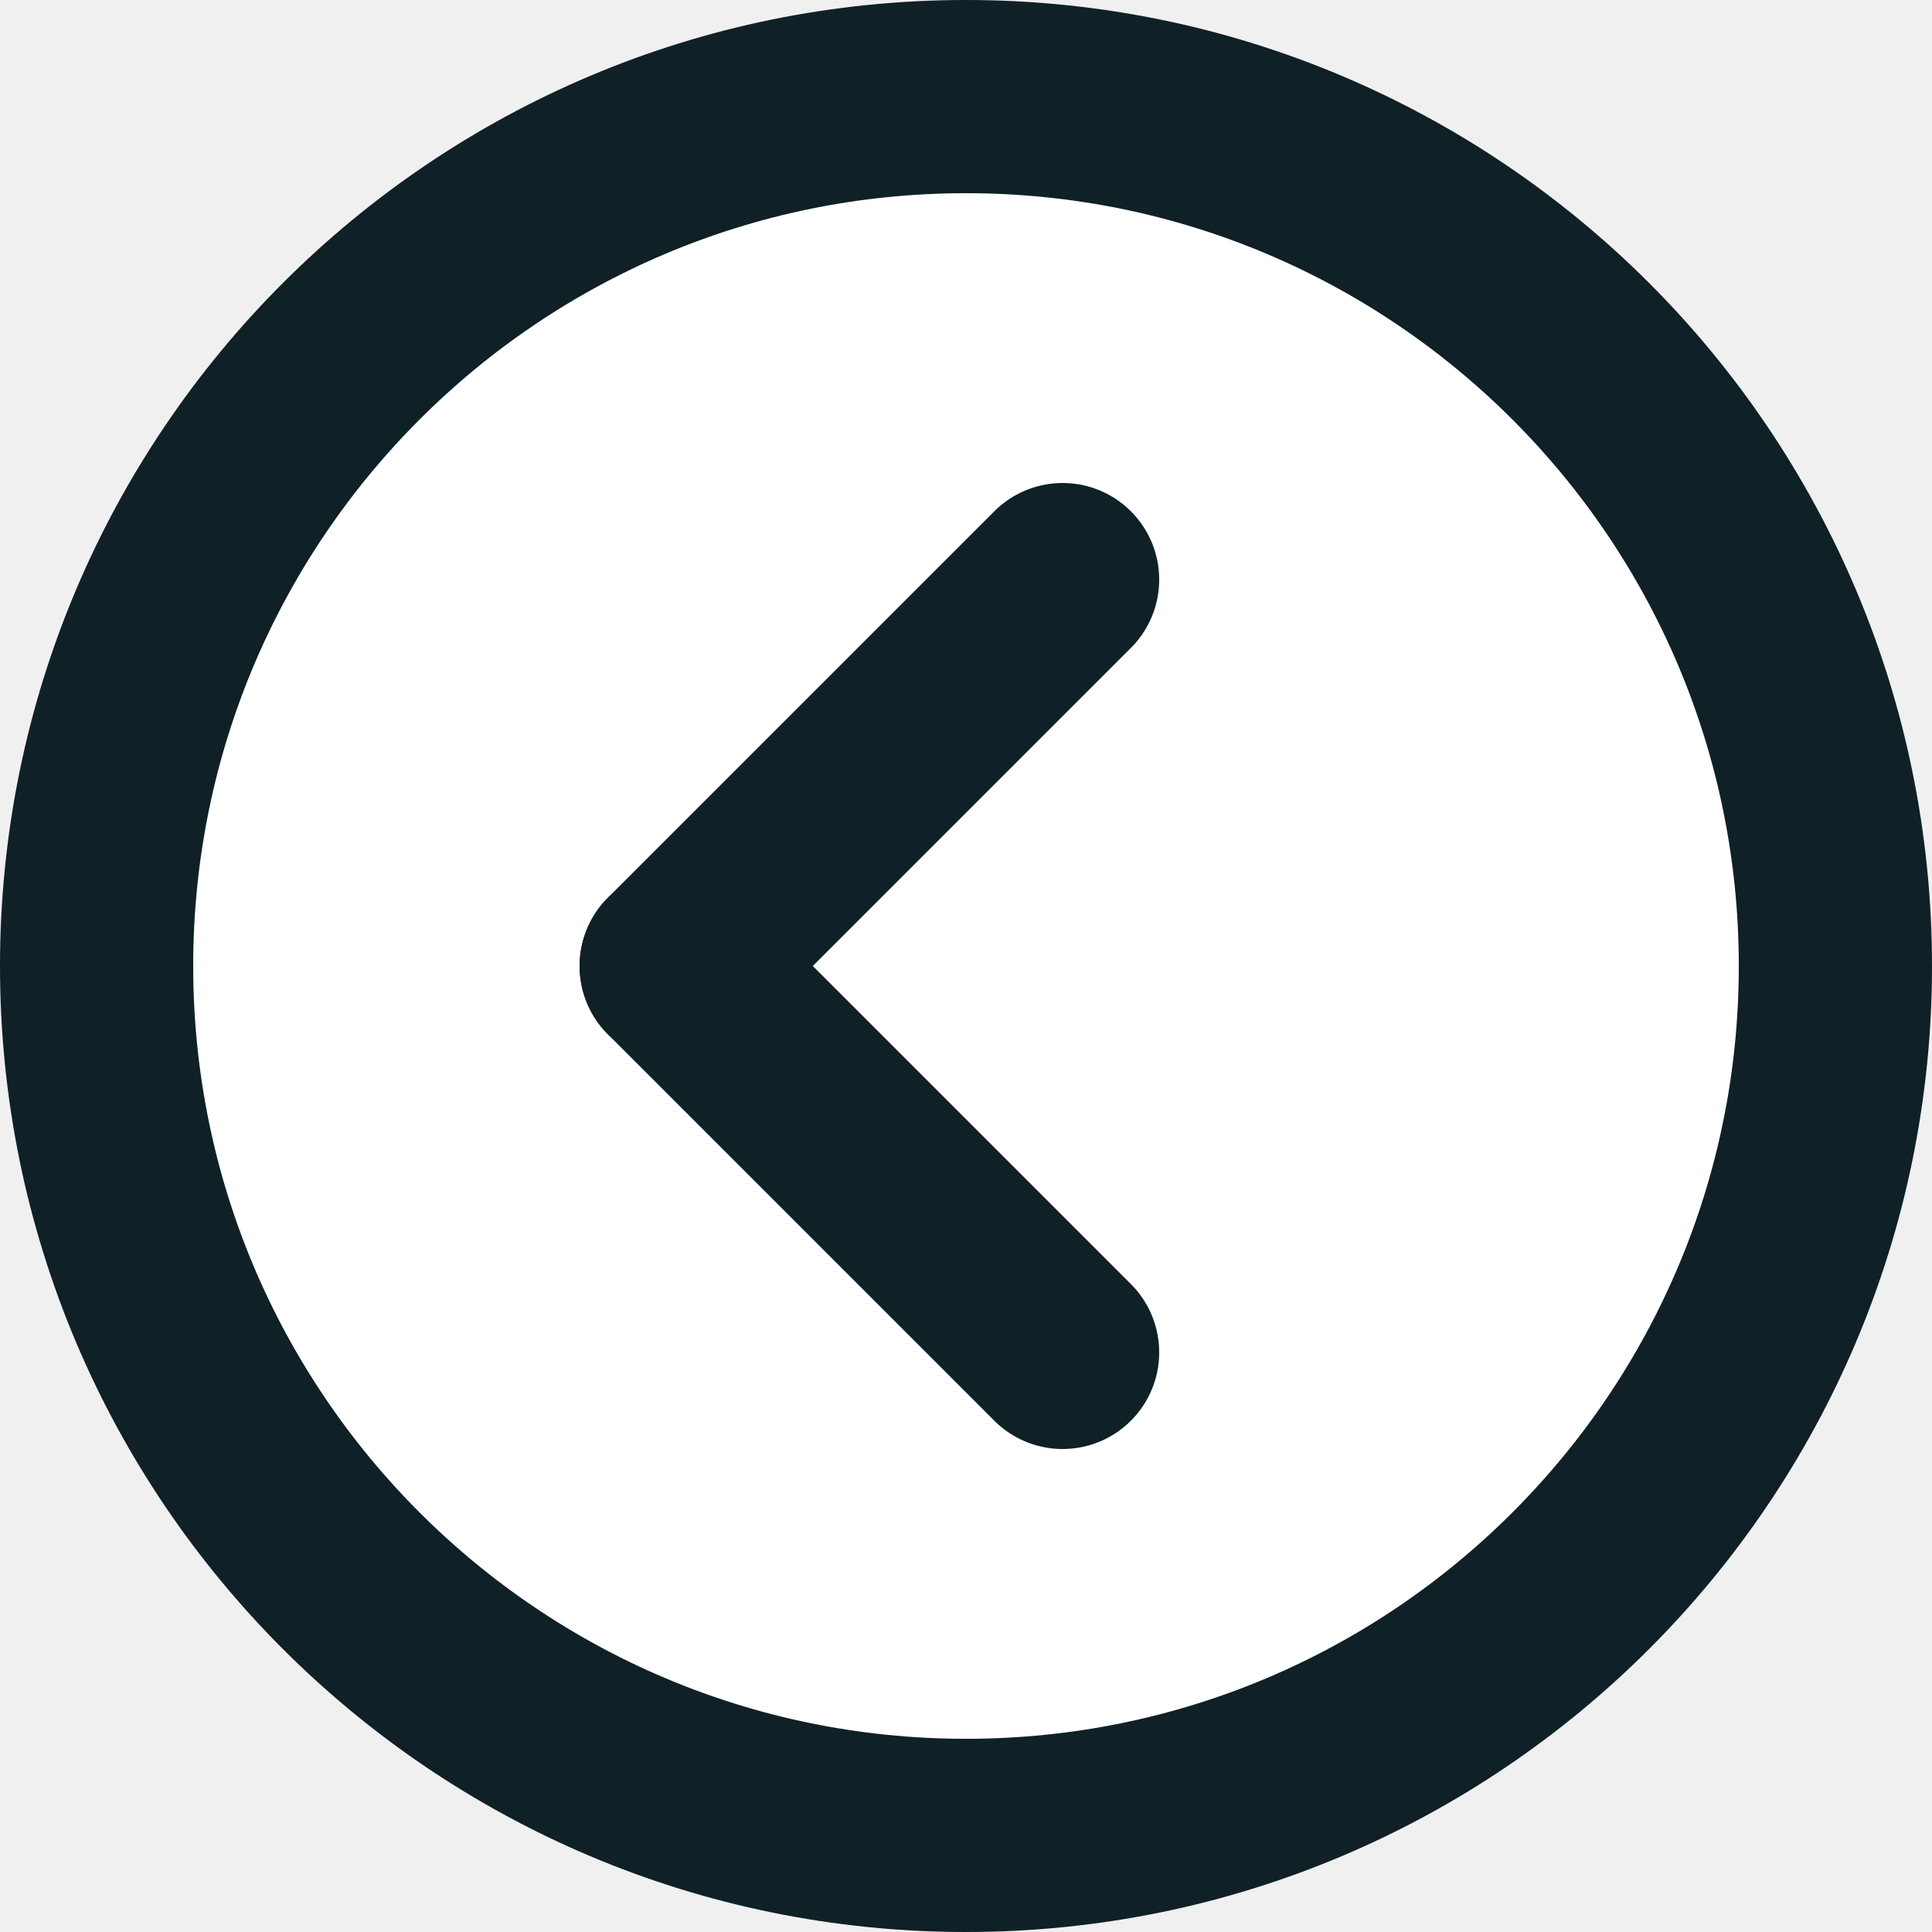
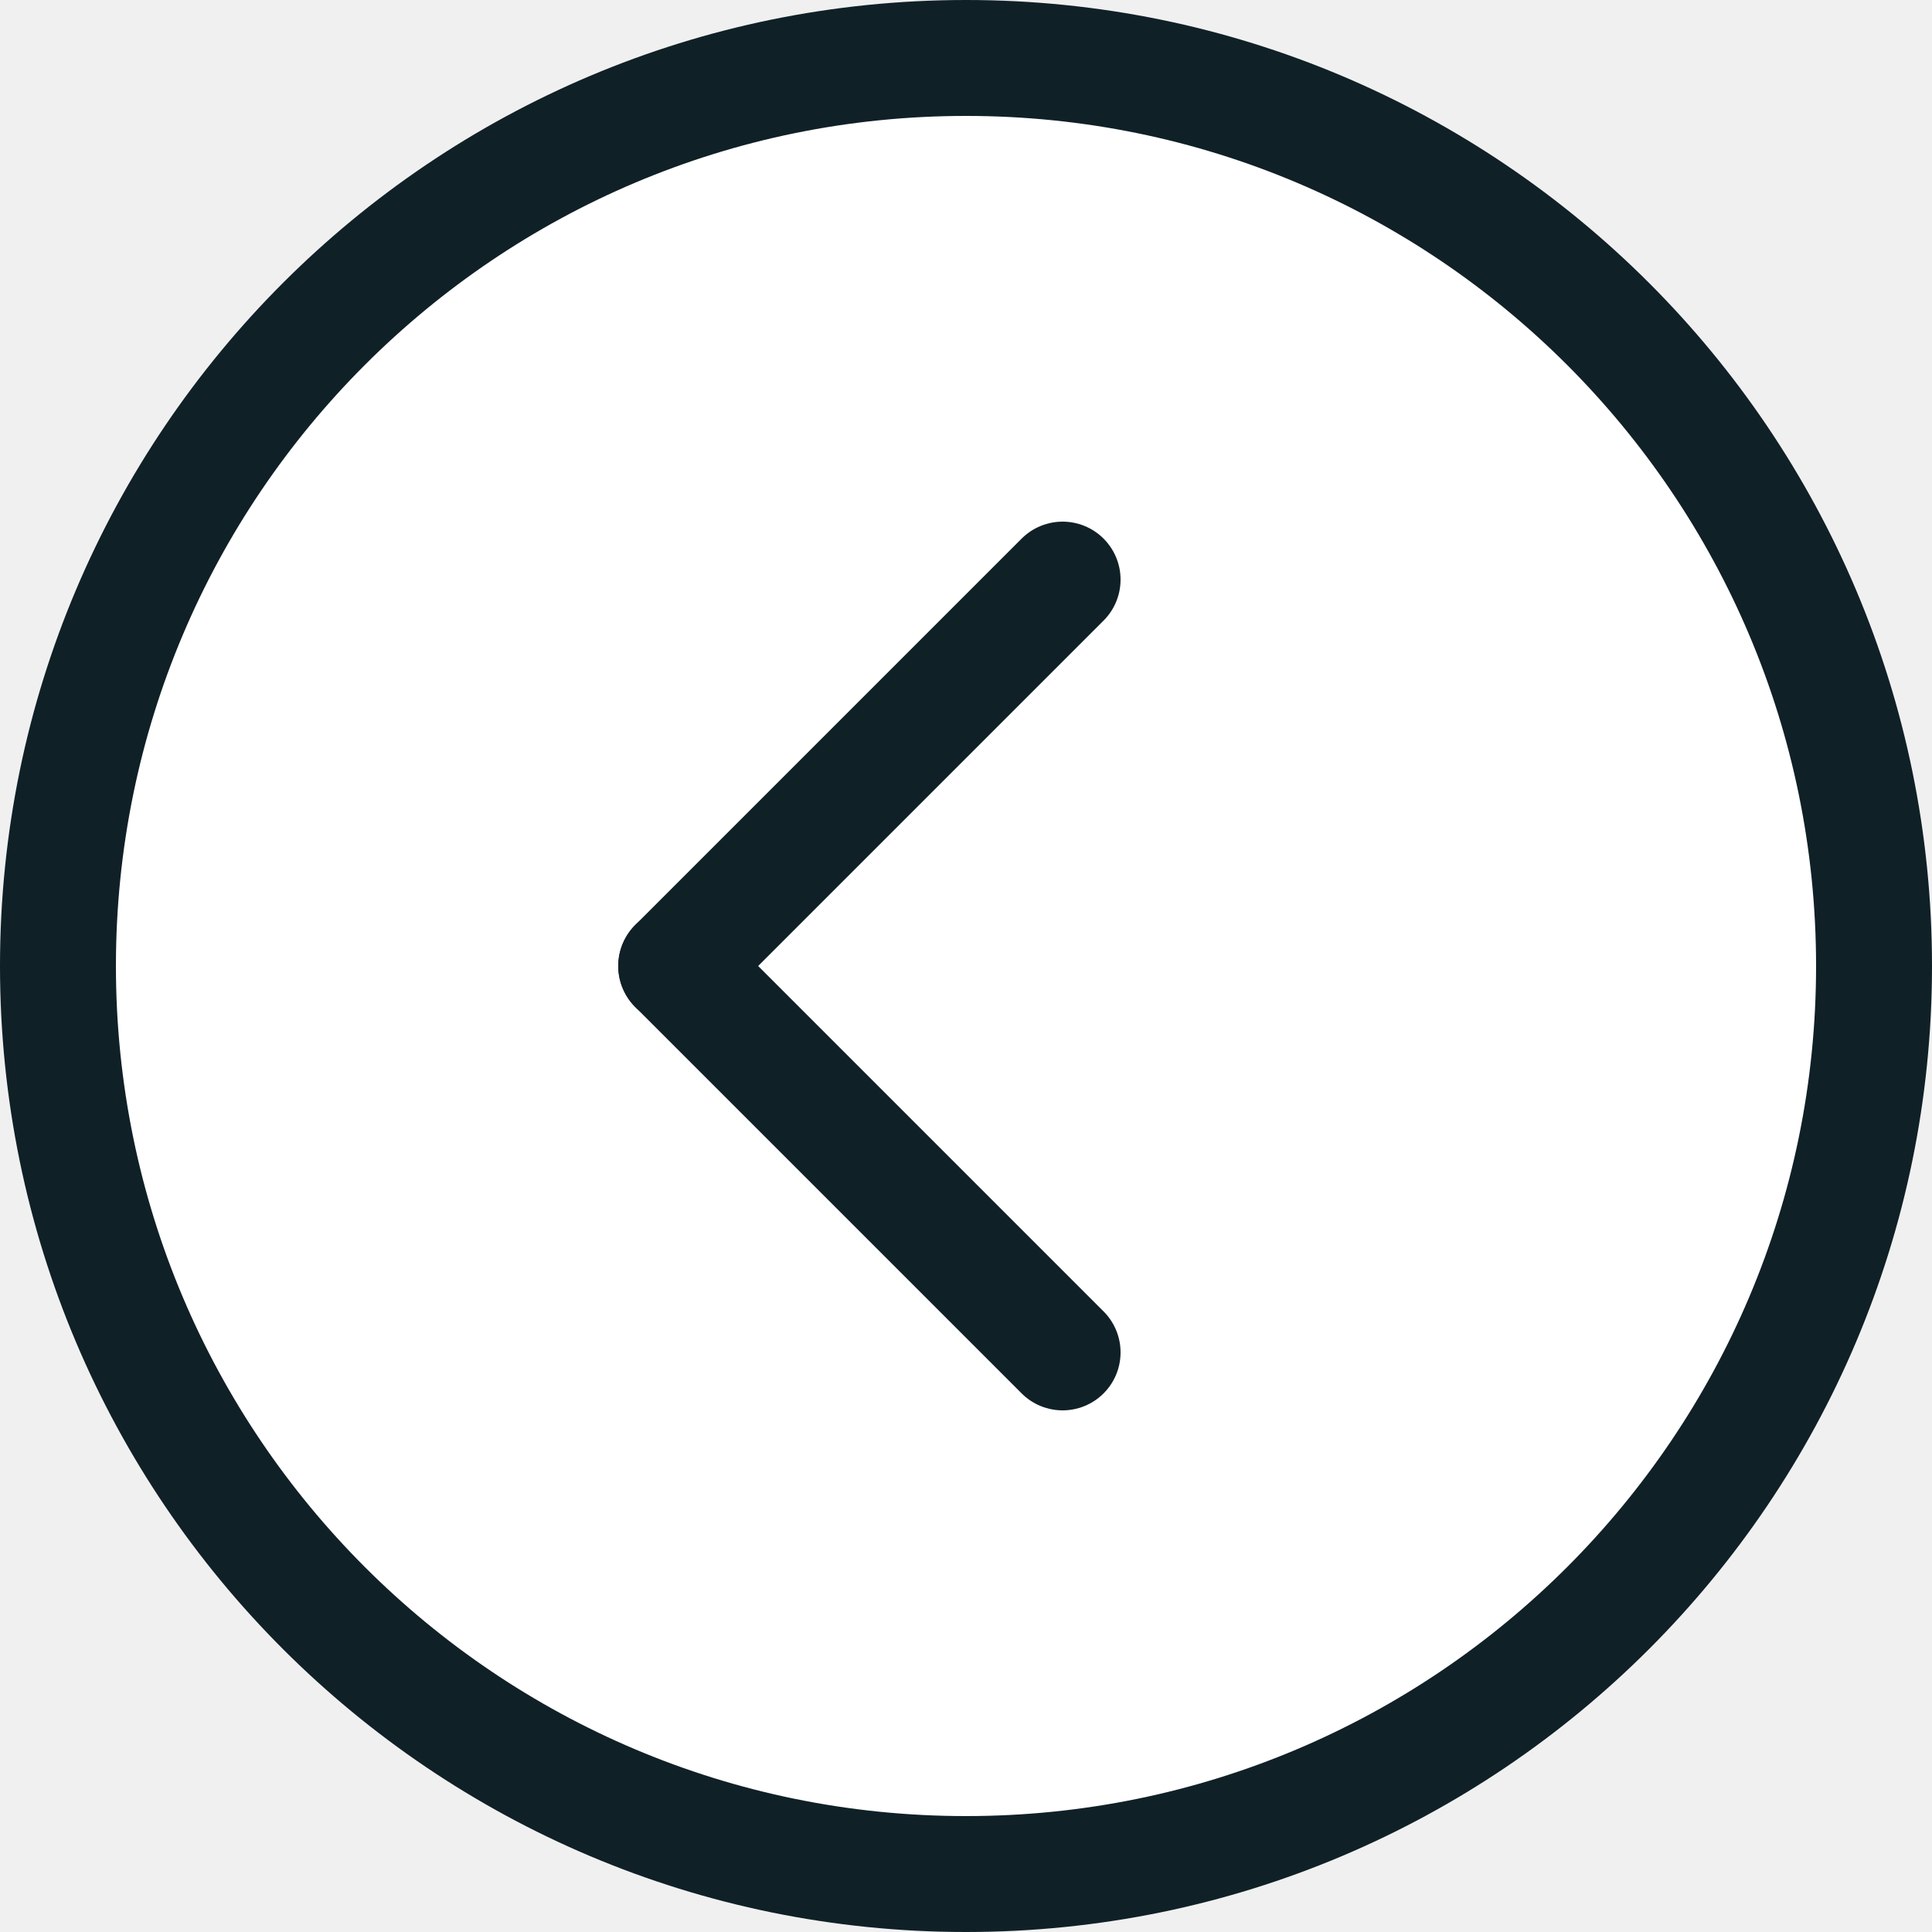
- <svg xmlns="http://www.w3.org/2000/svg" width="100" height="100" viewBox="0 0 100 100" fill="none" stroke="#102027" stroke-width="10" stroke-linecap="round" stroke-linejoin="round" class="feather feather-menu">
-   <circle cx="50" cy="50" r="45" fill="#ffffff" />
+ <svg xmlns="http://www.w3.org/2000/svg" width="100" height="100" viewBox="0 0 100 100" fill="none" stroke="#102027" stroke-width="6" stroke-linecap="round" stroke-linejoin="round" class="feather feather-menu">
+   <circle cx="50" cy="50" r="47" fill="#ffffff" />
  <line x1="35" y1="50" x2="55" y2="70" />
  <line x1="35" y1="50" x2="55" y2="30" />
</svg>
